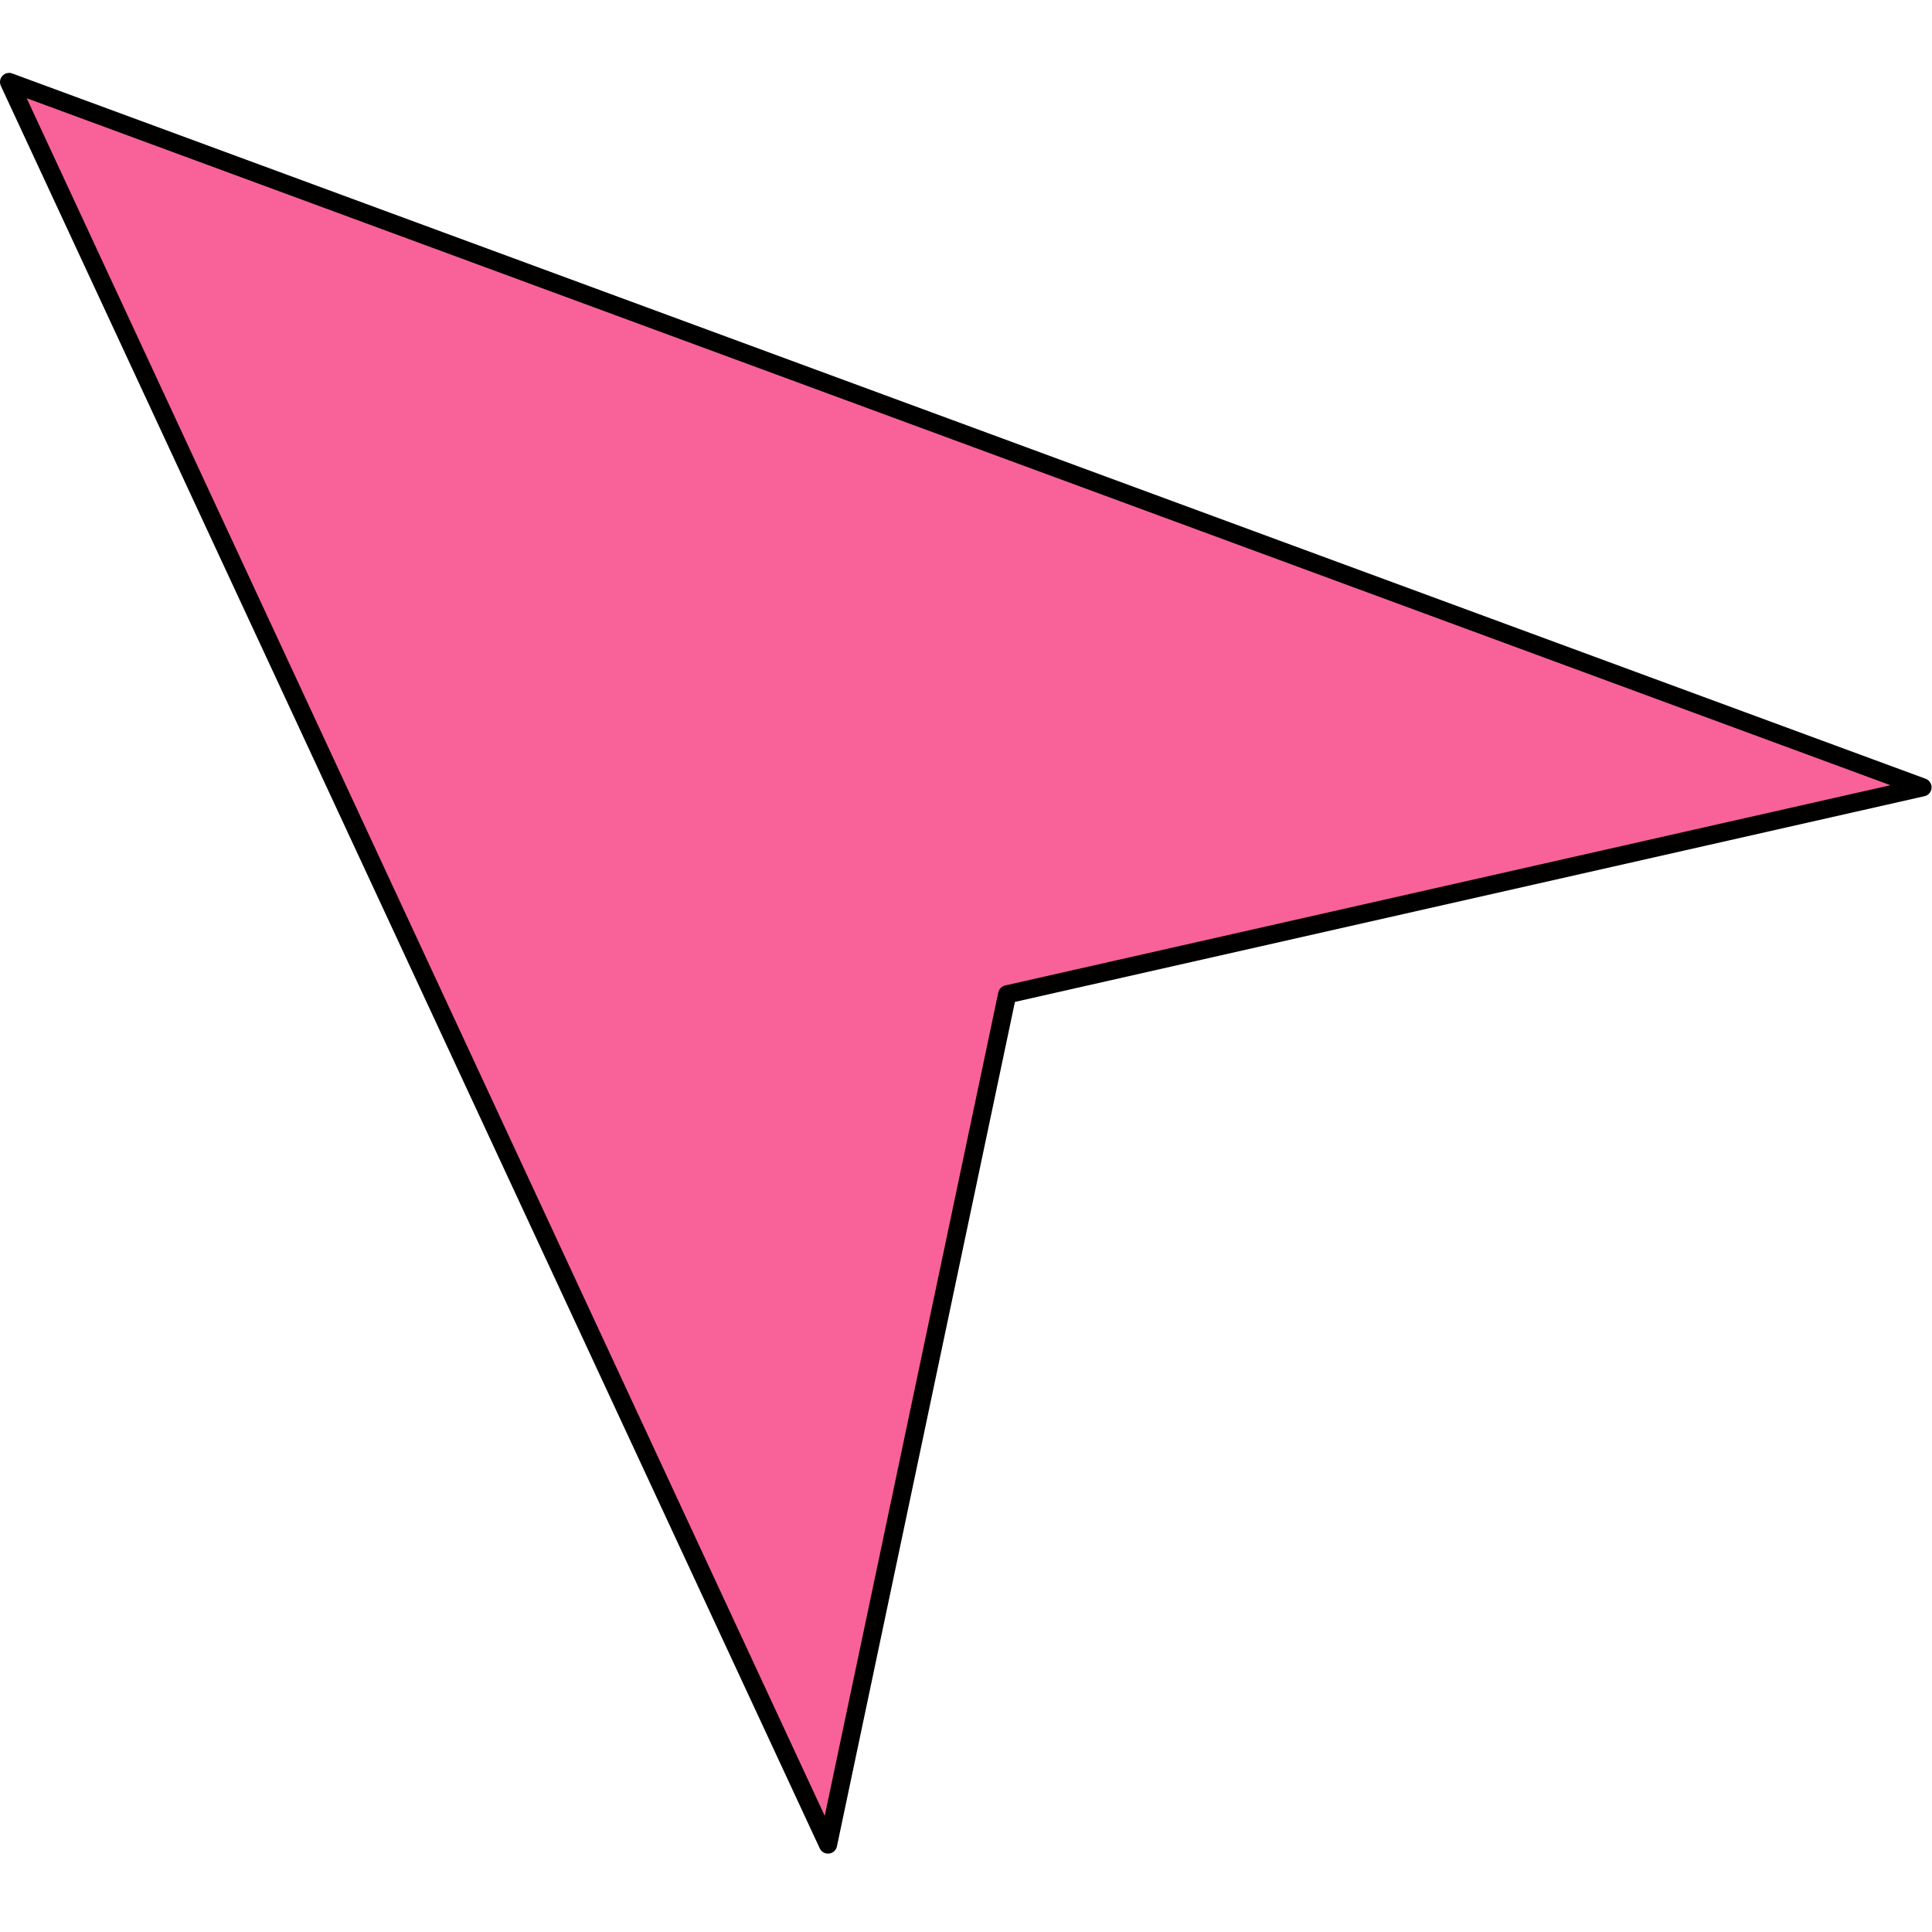
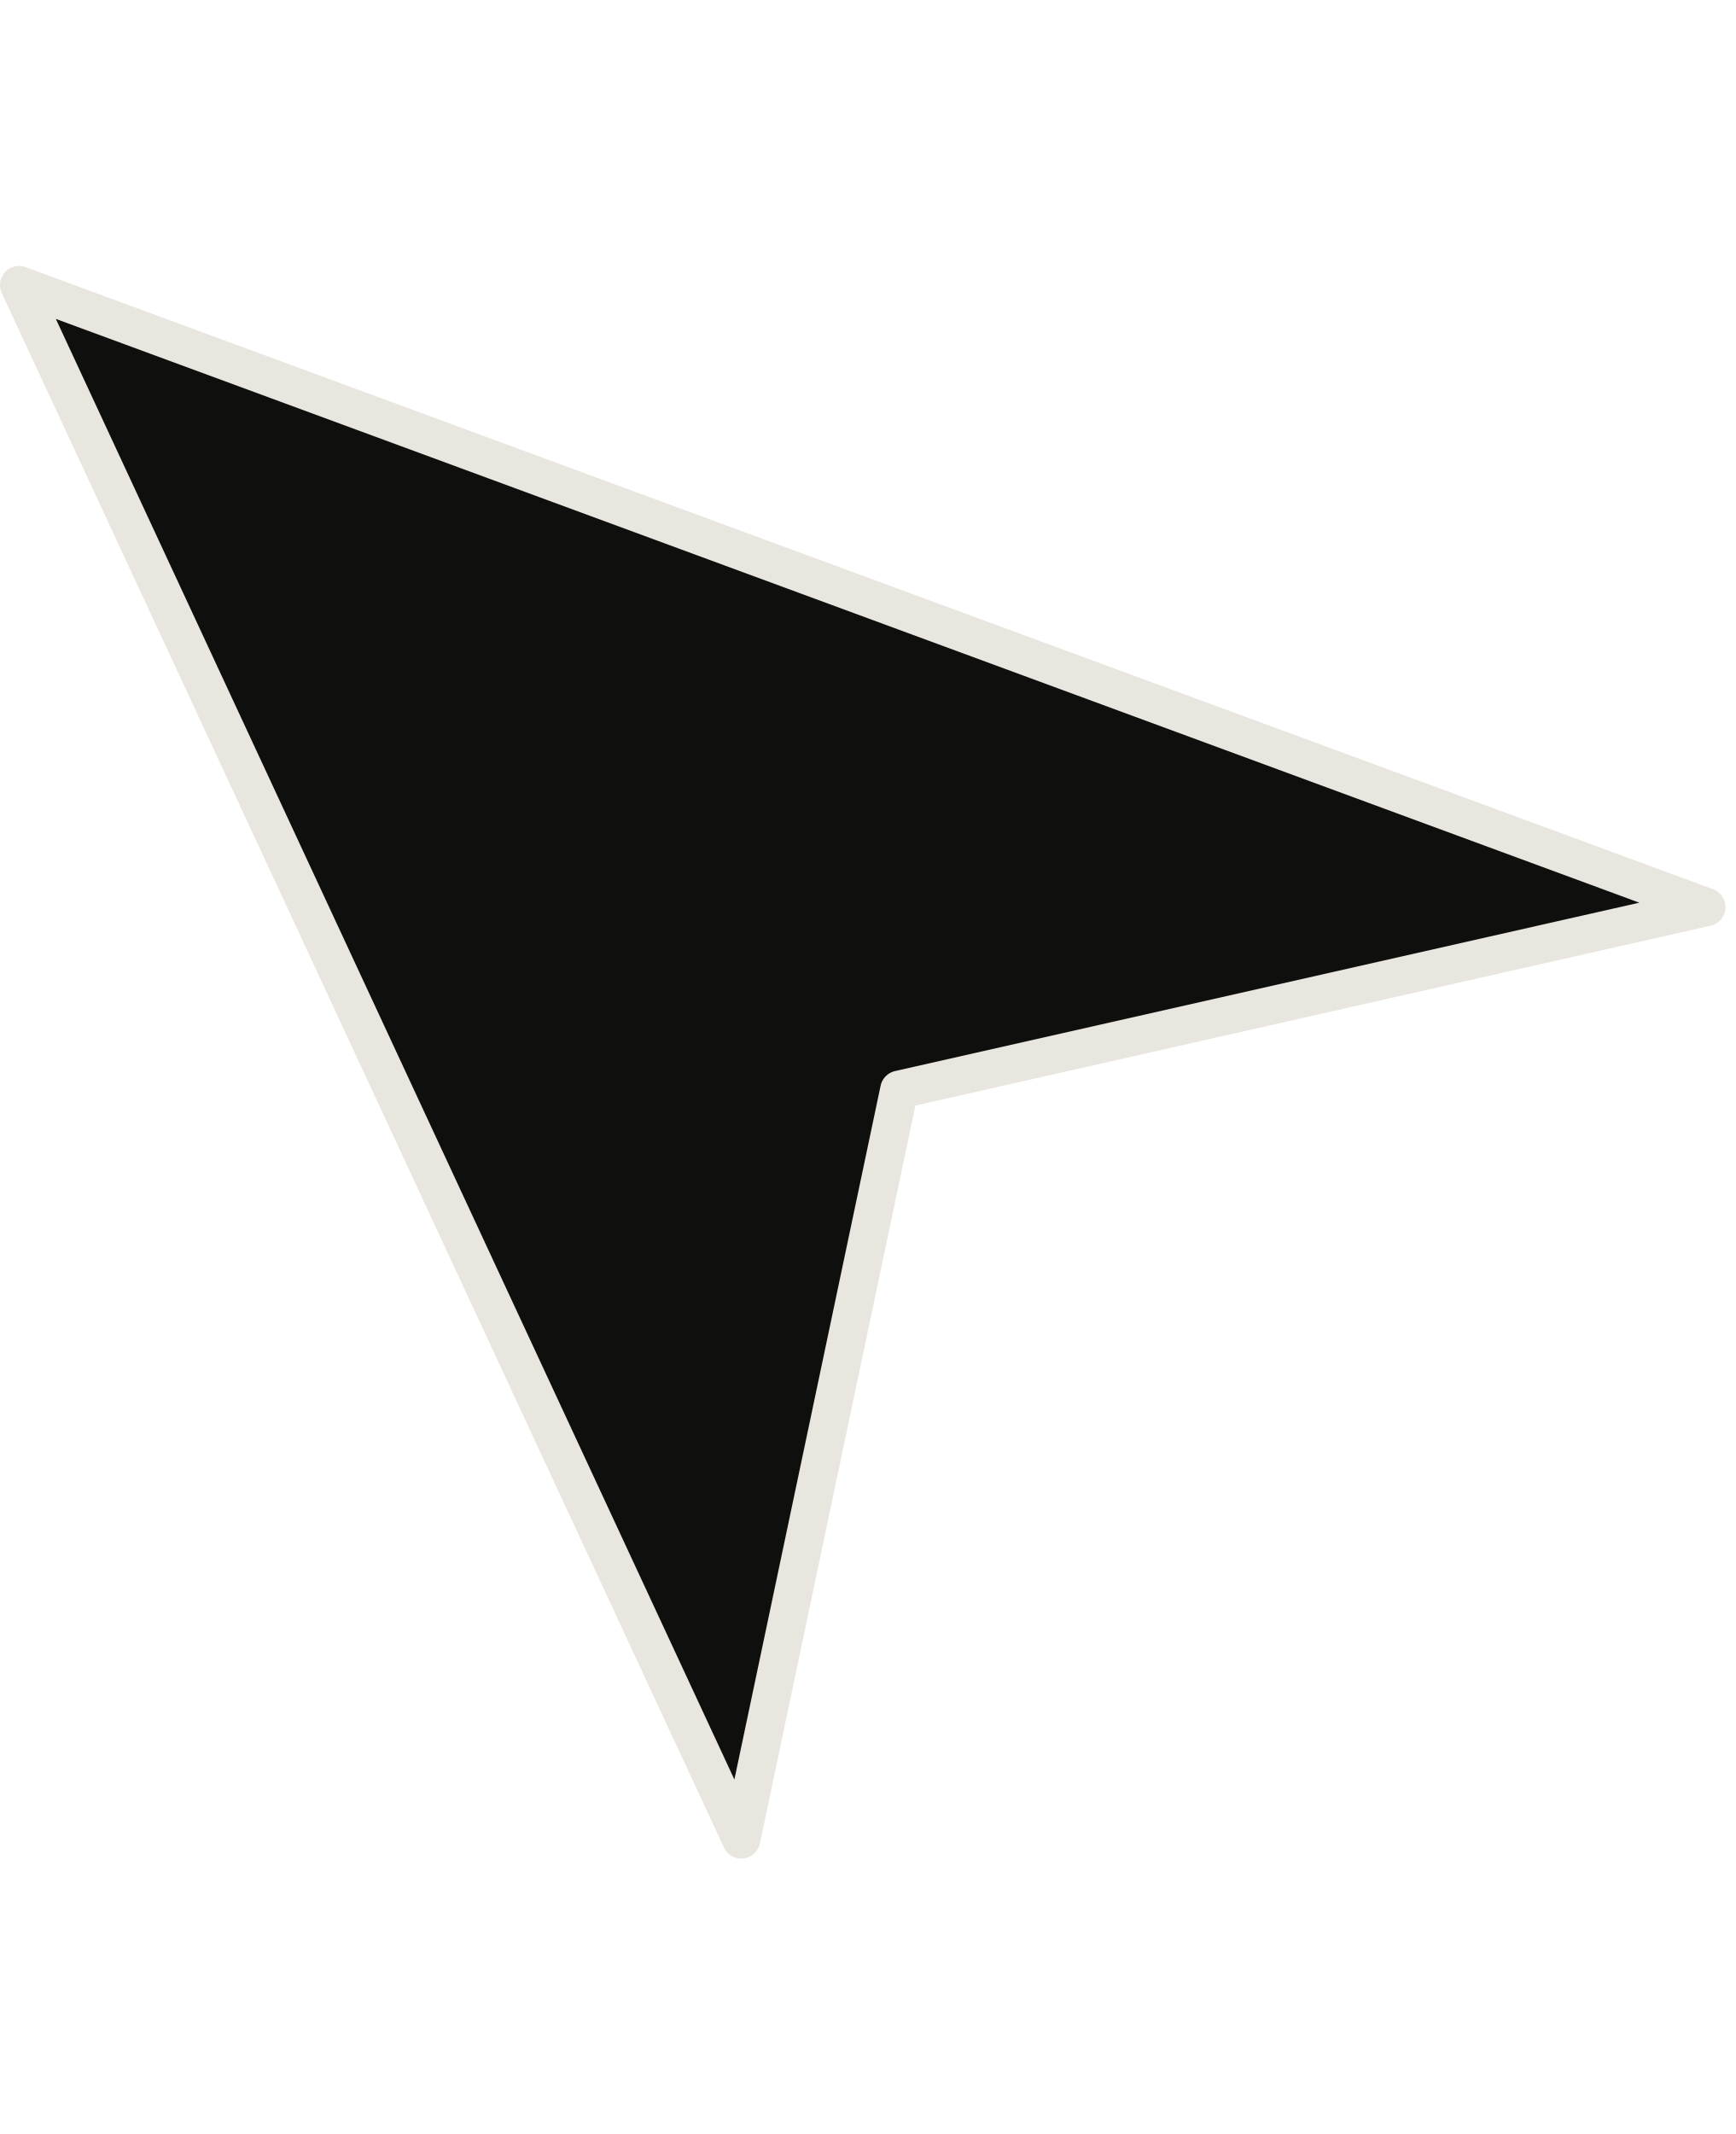
- <svg xmlns="http://www.w3.org/2000/svg" width="32" height="32" viewBox="0 0 106 98" fill="none">
-   <path d="M105.477 39.196L0.5 0.5L45.429 97.2L55.261 50.554L105.477 39.196Z" fill="#F86299" stroke="black" stroke-linejoin="round" />
+ <svg xmlns="http://www.w3.org/2000/svg" width="70.316" height="86.457" viewBox="0 0 91 84" fill="none">
+   <path d="M89.481 33.615L1 1L38.869 82.504L47.156 43.188L89.481 33.615Z" fill="#0F0F0E" stroke="#E8E6DE" stroke-width="2" stroke-linejoin="round" />
</svg>
